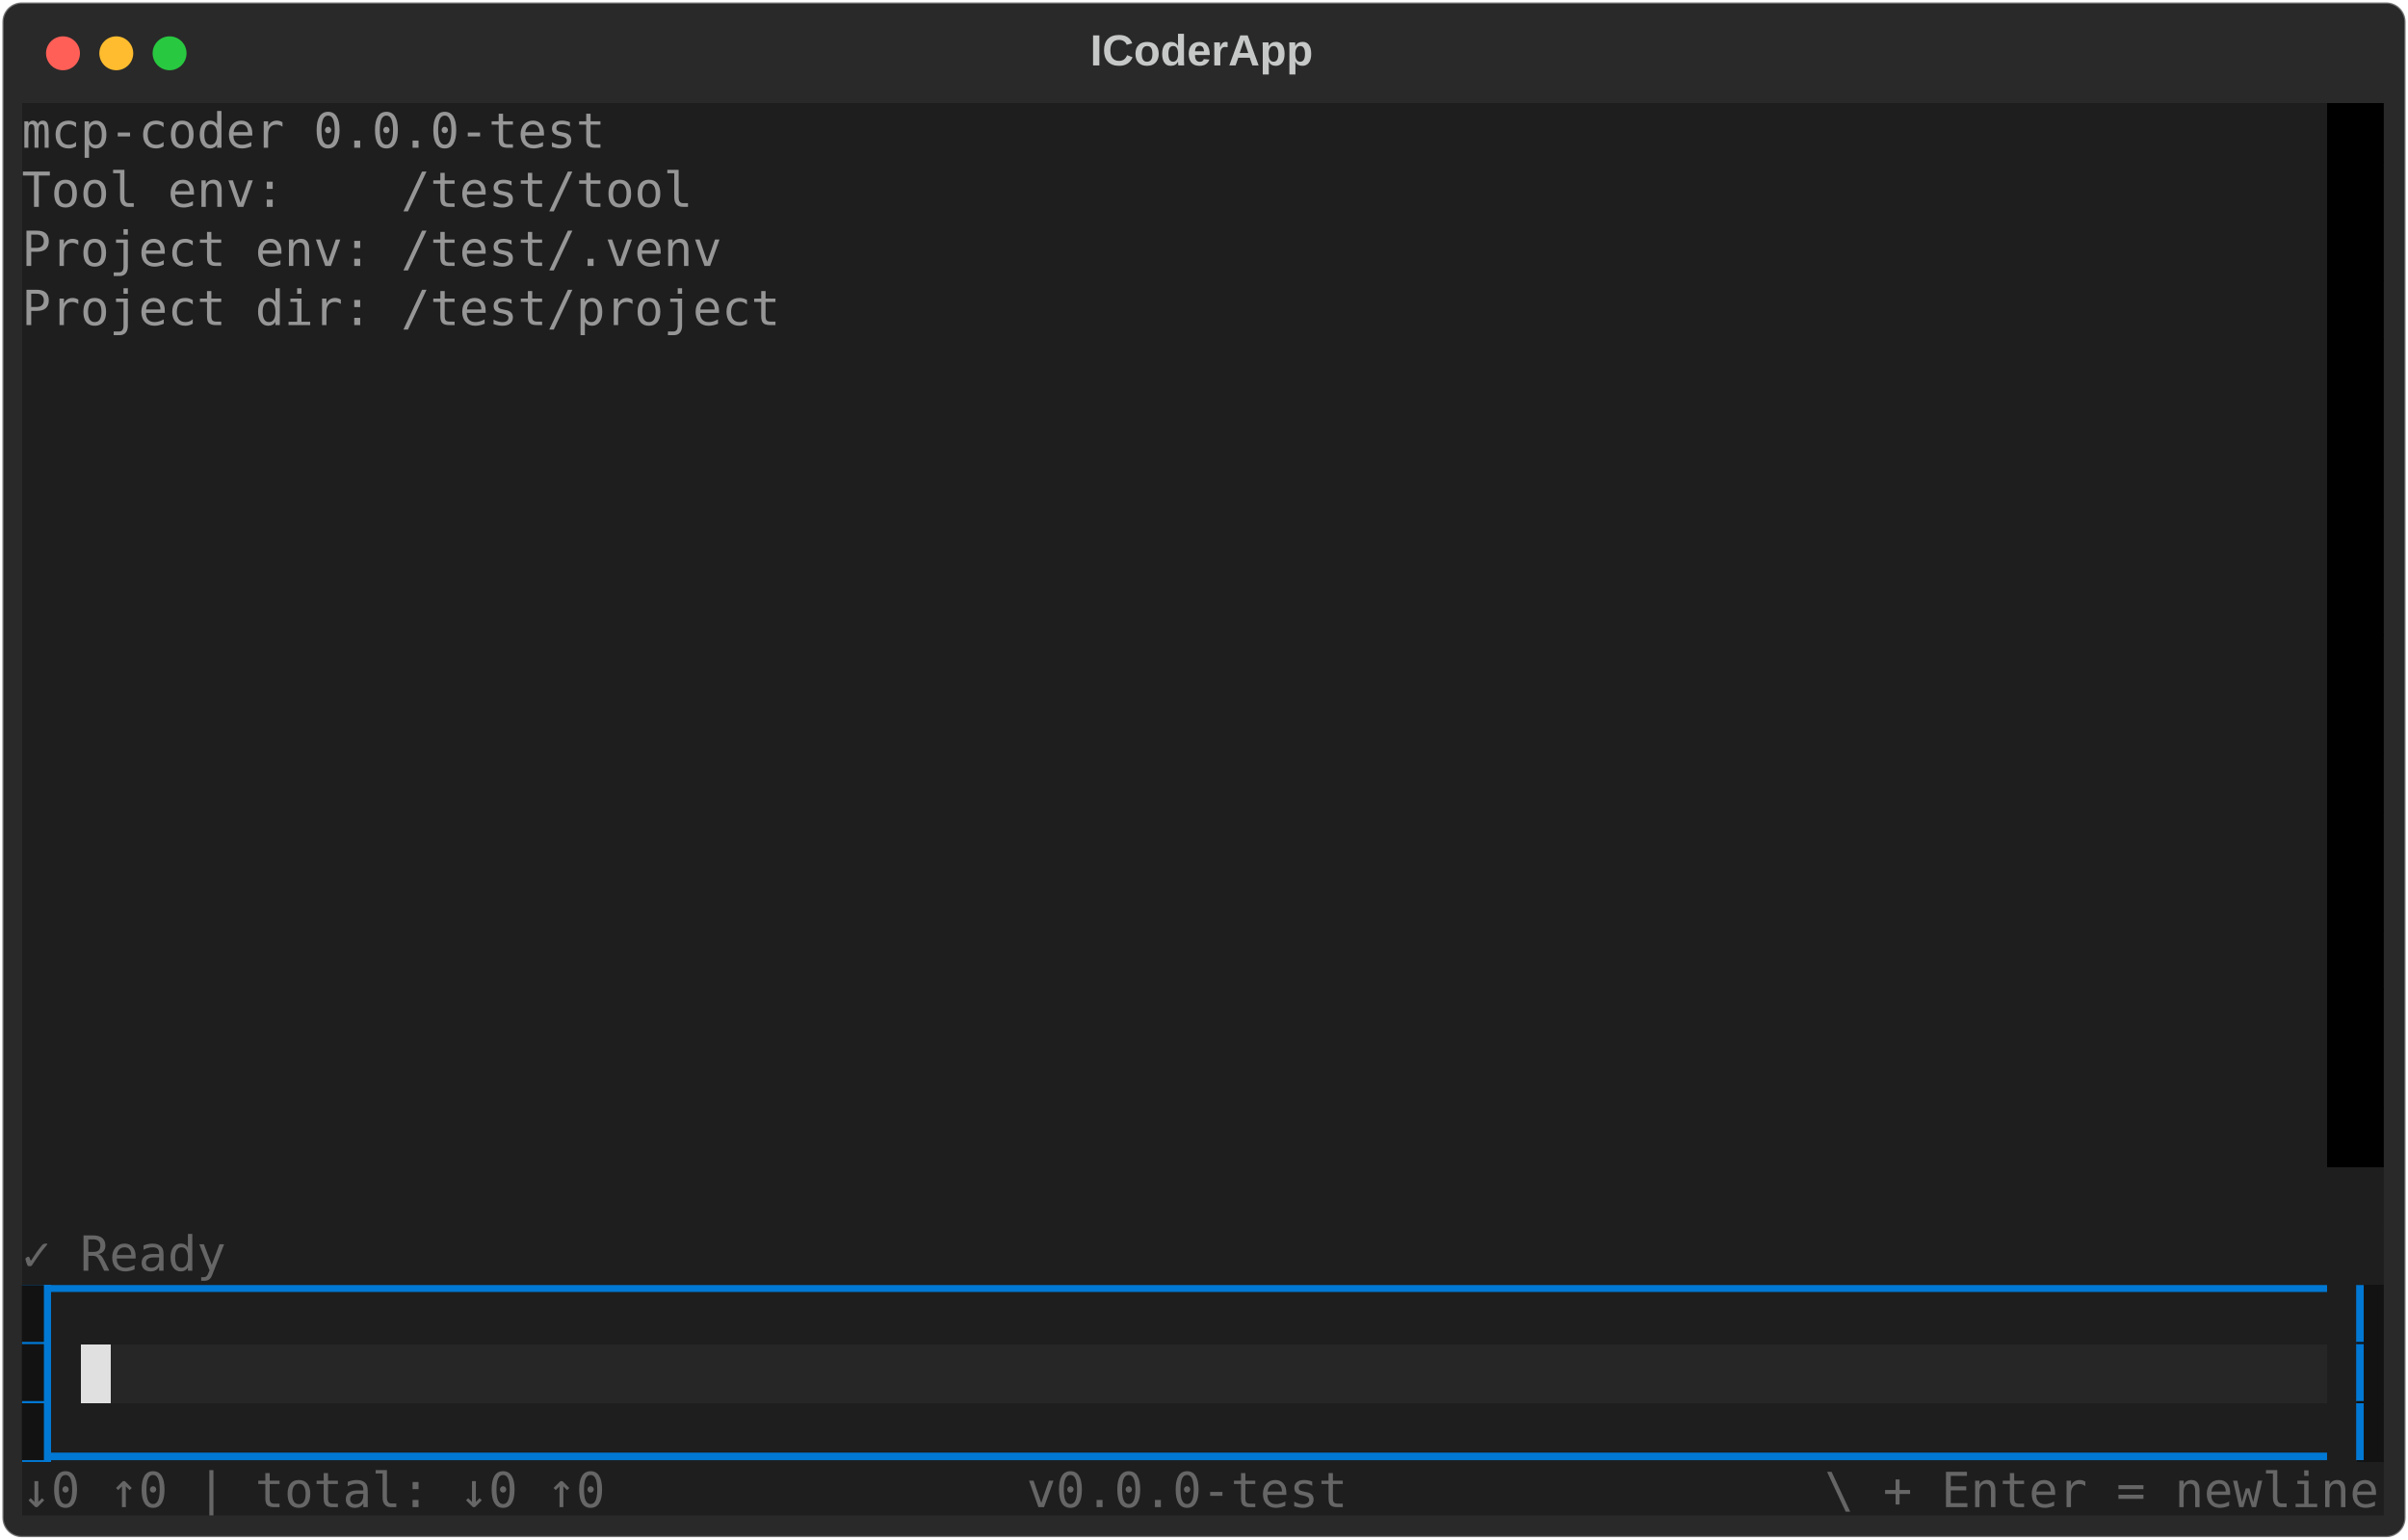
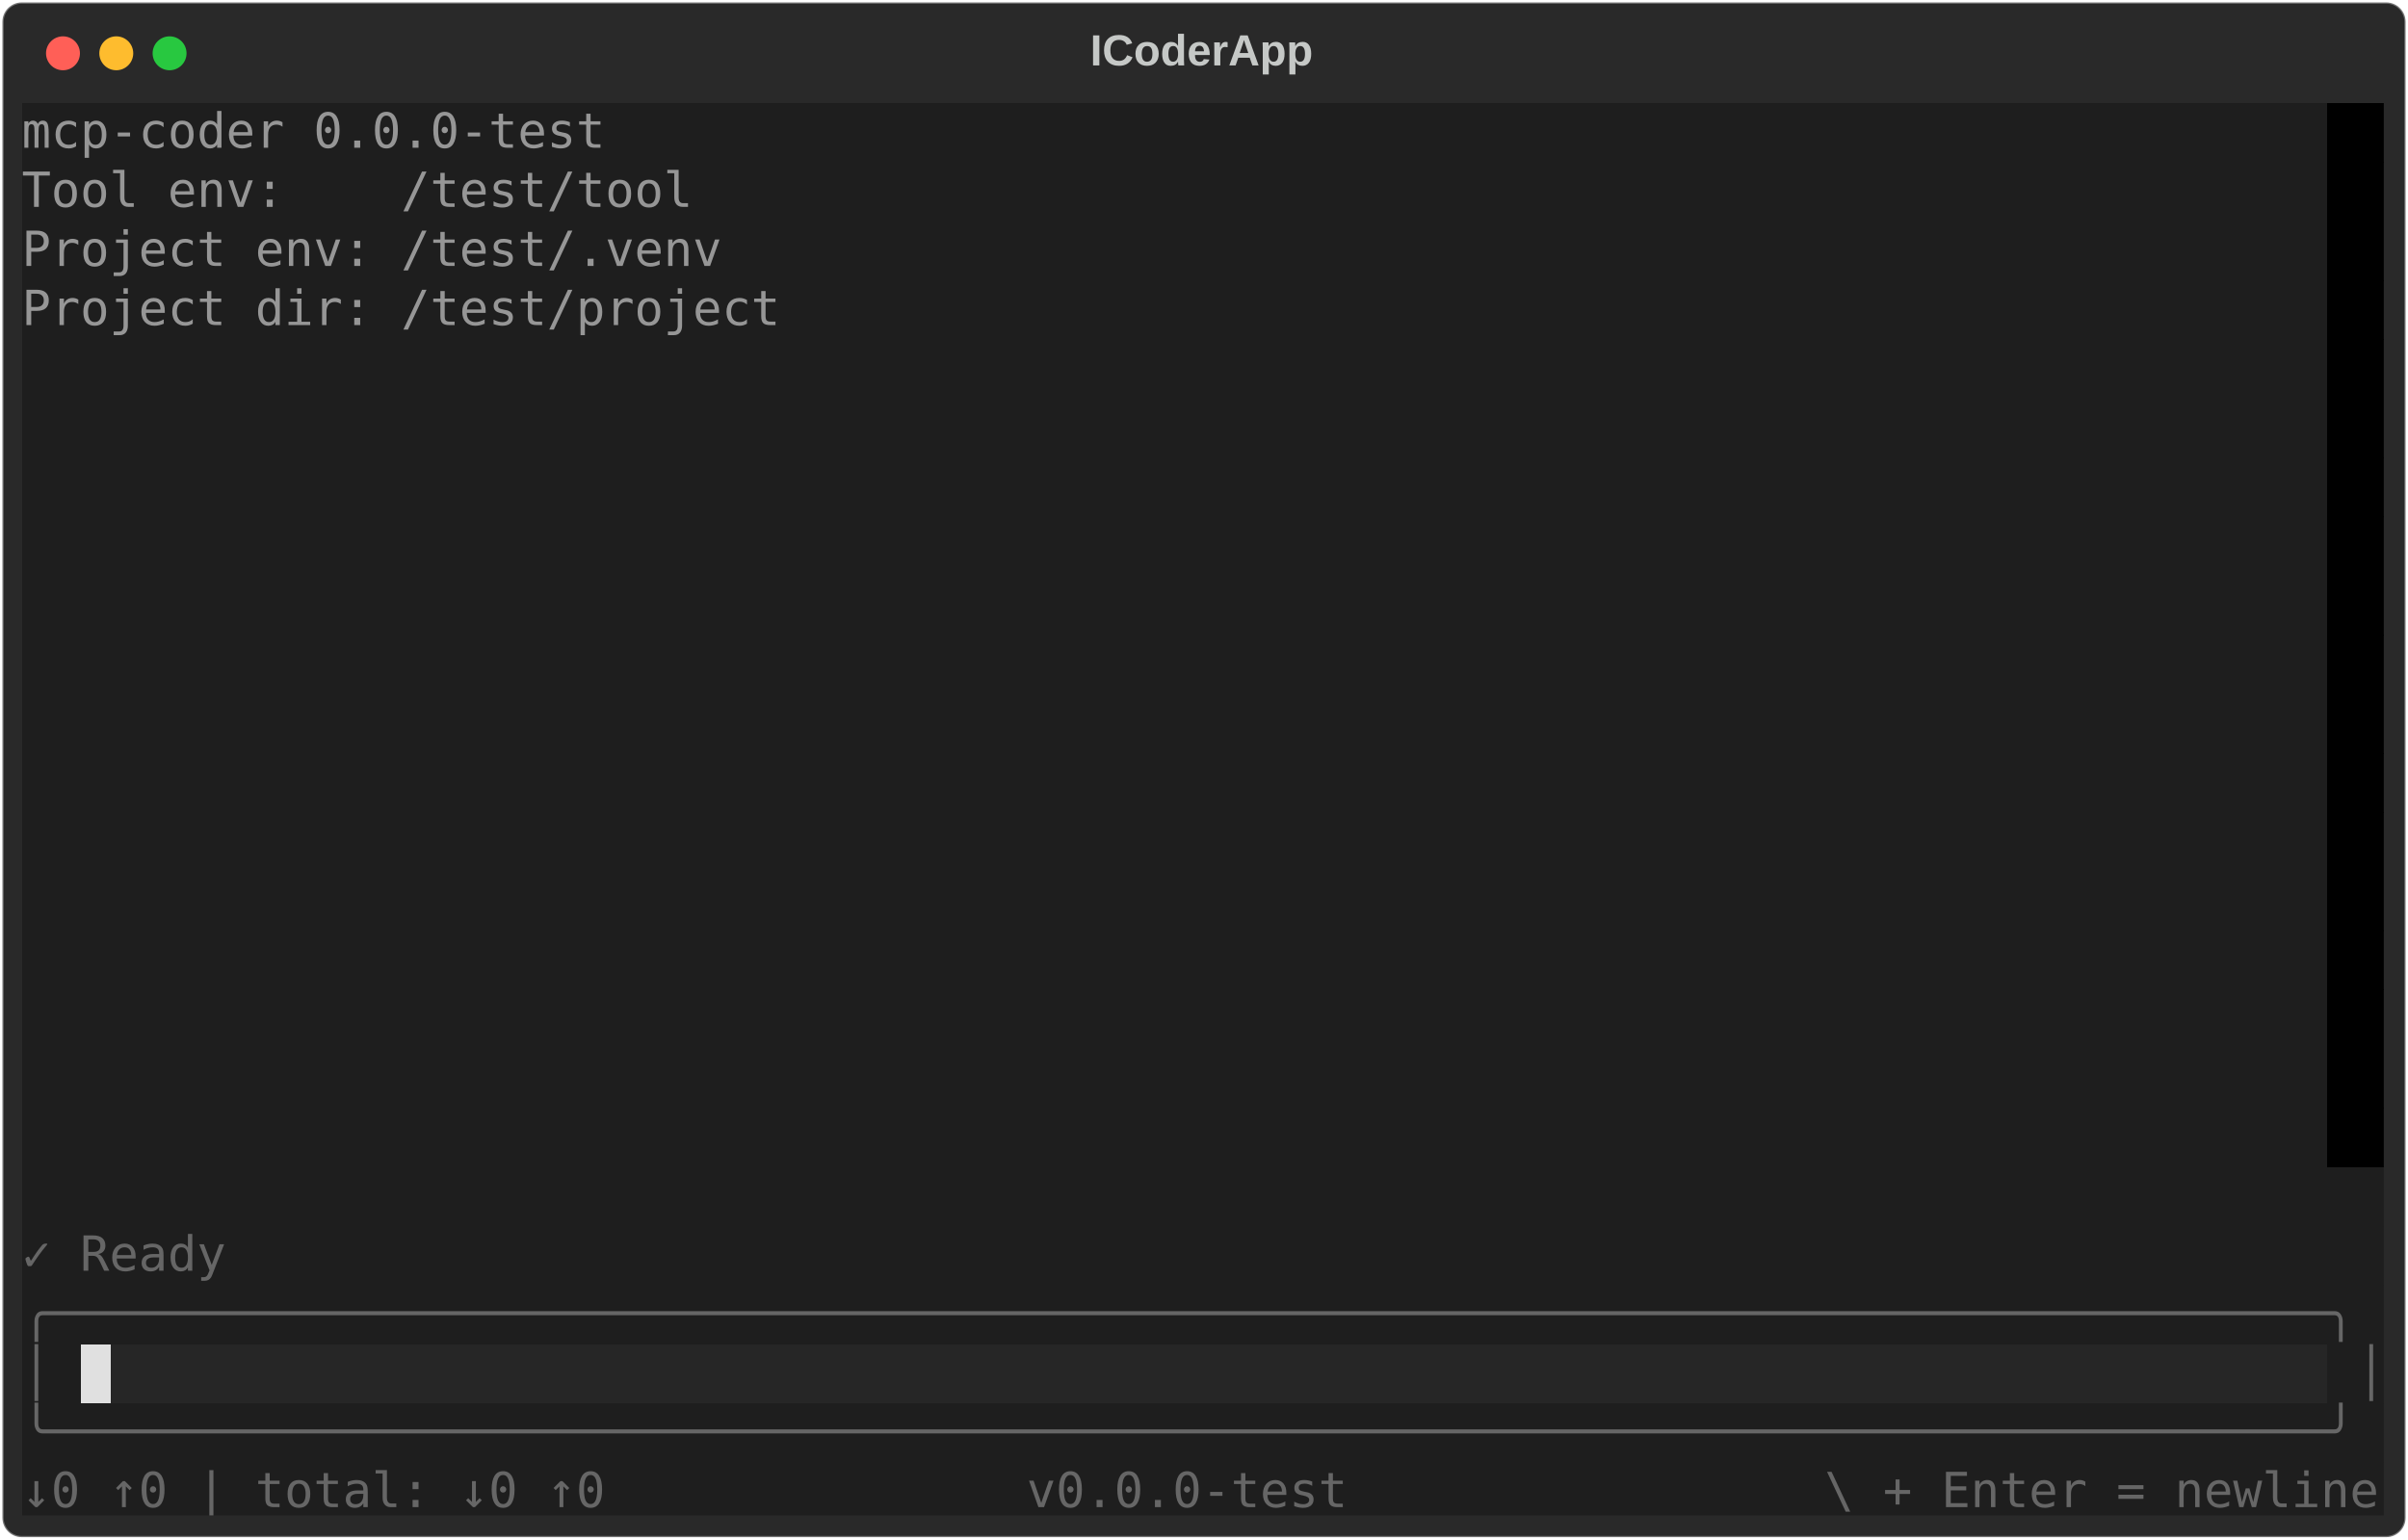
<svg xmlns="http://www.w3.org/2000/svg" class="rich-terminal" viewBox="0 0 994 635.6">
  <style>

    @font-face {
        font-family: "Fira Code";
        src: local("FiraCode-Regular"),
                url("https://cdnjs.cloudflare.com/ajax/libs/firacode/6.2.0/woff2/FiraCode-Regular.woff2") format("woff2"),
                url("https://cdnjs.cloudflare.com/ajax/libs/firacode/6.2.0/woff/FiraCode-Regular.woff") format("woff");
        font-style: normal;
        font-weight: 400;
    }
    @font-face {
        font-family: "Fira Code";
        src: local("FiraCode-Bold"),
                url("https://cdnjs.cloudflare.com/ajax/libs/firacode/6.2.0/woff2/FiraCode-Bold.woff2") format("woff2"),
                url("https://cdnjs.cloudflare.com/ajax/libs/firacode/6.2.0/woff/FiraCode-Bold.woff") format("woff");
        font-style: bold;
        font-weight: 700;
    }

    .terminal-matrix {
        font-family: Fira Code, monospace;
        font-size: 20px;
        line-height: 24.4px;
        font-variant-east-asian: full-width;
    }

    .terminal-title {
        font-size: 18px;
        font-weight: bold;
        font-family: arial;
    }

    .terminal-r1 { fill: #969696 }
.terminal-r2 { fill: #d4d4d4 }
.terminal-r3 { fill: #c5c8c6 }
.terminal-r4 { fill: #666666 }
.terminal-r5 { fill: #121212 }
- .terminal-r6 { fill: #0178d4 }
    </style>
  <defs>
    <clipPath id="terminal-clip-terminal">
      <rect x="0" y="0" width="975.0" height="584.6" />
    </clipPath>
    <clipPath id="terminal-line-0">
      <rect x="0" y="1.5" width="976" height="24.65" />
    </clipPath>
    <clipPath id="terminal-line-1">
      <rect x="0" y="25.9" width="976" height="24.65" />
    </clipPath>
    <clipPath id="terminal-line-2">
      <rect x="0" y="50.3" width="976" height="24.65" />
    </clipPath>
    <clipPath id="terminal-line-3">
      <rect x="0" y="74.7" width="976" height="24.65" />
    </clipPath>
    <clipPath id="terminal-line-4">
      <rect x="0" y="99.1" width="976" height="24.65" />
    </clipPath>
    <clipPath id="terminal-line-5">
      <rect x="0" y="123.5" width="976" height="24.65" />
    </clipPath>
    <clipPath id="terminal-line-6">
      <rect x="0" y="147.9" width="976" height="24.65" />
    </clipPath>
    <clipPath id="terminal-line-7">
      <rect x="0" y="172.3" width="976" height="24.65" />
    </clipPath>
    <clipPath id="terminal-line-8">
      <rect x="0" y="196.7" width="976" height="24.65" />
    </clipPath>
    <clipPath id="terminal-line-9">
      <rect x="0" y="221.1" width="976" height="24.65" />
    </clipPath>
    <clipPath id="terminal-line-10">
      <rect x="0" y="245.5" width="976" height="24.65" />
    </clipPath>
    <clipPath id="terminal-line-11">
      <rect x="0" y="269.9" width="976" height="24.65" />
    </clipPath>
    <clipPath id="terminal-line-12">
      <rect x="0" y="294.3" width="976" height="24.65" />
    </clipPath>
    <clipPath id="terminal-line-13">
      <rect x="0" y="318.7" width="976" height="24.65" />
    </clipPath>
    <clipPath id="terminal-line-14">
      <rect x="0" y="343.1" width="976" height="24.65" />
    </clipPath>
    <clipPath id="terminal-line-15">
      <rect x="0" y="367.5" width="976" height="24.65" />
    </clipPath>
    <clipPath id="terminal-line-16">
      <rect x="0" y="391.9" width="976" height="24.65" />
    </clipPath>
    <clipPath id="terminal-line-17">
      <rect x="0" y="416.3" width="976" height="24.65" />
    </clipPath>
    <clipPath id="terminal-line-18">
      <rect x="0" y="440.7" width="976" height="24.65" />
    </clipPath>
    <clipPath id="terminal-line-19">
      <rect x="0" y="465.1" width="976" height="24.65" />
    </clipPath>
    <clipPath id="terminal-line-20">
      <rect x="0" y="489.5" width="976" height="24.65" />
    </clipPath>
    <clipPath id="terminal-line-21">
      <rect x="0" y="513.9" width="976" height="24.65" />
    </clipPath>
    <clipPath id="terminal-line-22">
      <rect x="0" y="538.3" width="976" height="24.65" />
    </clipPath>
  </defs>
  <rect fill="#292929" stroke="rgba(255,255,255,0.35)" stroke-width="1" x="1" y="1" width="992" height="633.6" rx="8" />
  <text class="terminal-title" fill="#c5c8c6" text-anchor="middle" x="496" y="27">ICoderApp</text>
  <g transform="translate(26,22)">
    <circle cx="0" cy="0" r="7" fill="#ff5f57" />
    <circle cx="22" cy="0" r="7" fill="#febc2e" />
    <circle cx="44" cy="0" r="7" fill="#28c840" />
  </g>
  <g transform="translate(9, 41)" clip-path="url(#terminal-clip-terminal)">
    <rect fill="#1e1e1e" x="0" y="1.5" width="244" height="24.65" shape-rendering="crispEdges" />
    <rect fill="#1e1e1e" x="244" y="1.5" width="707.6" height="24.65" shape-rendering="crispEdges" />
    <rect fill="#000000" x="951.6" y="1.5" width="24.4" height="24.65" shape-rendering="crispEdges" />
    <rect fill="#1e1e1e" x="0" y="25.9" width="280.6" height="24.65" shape-rendering="crispEdges" />
    <rect fill="#1e1e1e" x="280.6" y="25.9" width="671" height="24.65" shape-rendering="crispEdges" />
    <rect fill="#000000" x="951.6" y="25.9" width="24.4" height="24.65" shape-rendering="crispEdges" />
    <rect fill="#1e1e1e" x="0" y="50.3" width="292.8" height="24.65" shape-rendering="crispEdges" />
    <rect fill="#1e1e1e" x="292.8" y="50.3" width="658.8" height="24.65" shape-rendering="crispEdges" />
    <rect fill="#000000" x="951.6" y="50.3" width="24.4" height="24.65" shape-rendering="crispEdges" />
    <rect fill="#1e1e1e" x="0" y="74.7" width="317.2" height="24.65" shape-rendering="crispEdges" />
    <rect fill="#1e1e1e" x="317.2" y="74.7" width="634.4" height="24.65" shape-rendering="crispEdges" />
    <rect fill="#000000" x="951.6" y="74.7" width="24.4" height="24.65" shape-rendering="crispEdges" />
    <rect fill="#1e1e1e" x="0" y="99.1" width="951.6" height="24.65" shape-rendering="crispEdges" />
    <rect fill="#000000" x="951.6" y="99.1" width="24.4" height="24.65" shape-rendering="crispEdges" />
    <rect fill="#1e1e1e" x="0" y="123.5" width="951.6" height="24.65" shape-rendering="crispEdges" />
    <rect fill="#000000" x="951.6" y="123.5" width="24.4" height="24.65" shape-rendering="crispEdges" />
    <rect fill="#1e1e1e" x="0" y="147.9" width="951.6" height="24.65" shape-rendering="crispEdges" />
    <rect fill="#000000" x="951.6" y="147.9" width="24.4" height="24.65" shape-rendering="crispEdges" />
    <rect fill="#1e1e1e" x="0" y="172.3" width="951.6" height="24.65" shape-rendering="crispEdges" />
    <rect fill="#000000" x="951.6" y="172.3" width="24.4" height="24.65" shape-rendering="crispEdges" />
    <rect fill="#1e1e1e" x="0" y="196.7" width="951.6" height="24.65" shape-rendering="crispEdges" />
    <rect fill="#000000" x="951.6" y="196.7" width="24.4" height="24.65" shape-rendering="crispEdges" />
    <rect fill="#1e1e1e" x="0" y="221.1" width="951.6" height="24.65" shape-rendering="crispEdges" />
    <rect fill="#000000" x="951.6" y="221.1" width="24.4" height="24.65" shape-rendering="crispEdges" />
    <rect fill="#1e1e1e" x="0" y="245.5" width="951.6" height="24.65" shape-rendering="crispEdges" />
    <rect fill="#000000" x="951.6" y="245.5" width="24.4" height="24.65" shape-rendering="crispEdges" />
    <rect fill="#1e1e1e" x="0" y="269.9" width="951.6" height="24.65" shape-rendering="crispEdges" />
    <rect fill="#000000" x="951.6" y="269.9" width="24.4" height="24.65" shape-rendering="crispEdges" />
    <rect fill="#1e1e1e" x="0" y="294.3" width="951.6" height="24.65" shape-rendering="crispEdges" />
    <rect fill="#000000" x="951.6" y="294.3" width="24.4" height="24.65" shape-rendering="crispEdges" />
    <rect fill="#1e1e1e" x="0" y="318.7" width="951.6" height="24.65" shape-rendering="crispEdges" />
    <rect fill="#000000" x="951.6" y="318.7" width="24.4" height="24.65" shape-rendering="crispEdges" />
    <rect fill="#1e1e1e" x="0" y="343.1" width="951.6" height="24.65" shape-rendering="crispEdges" />
    <rect fill="#000000" x="951.6" y="343.1" width="24.4" height="24.65" shape-rendering="crispEdges" />
    <rect fill="#1e1e1e" x="0" y="367.5" width="951.6" height="24.65" shape-rendering="crispEdges" />
    <rect fill="#000000" x="951.6" y="367.5" width="24.4" height="24.65" shape-rendering="crispEdges" />
    <rect fill="#1e1e1e" x="0" y="391.9" width="951.6" height="24.65" shape-rendering="crispEdges" />
    <rect fill="#000000" x="951.6" y="391.9" width="24.4" height="24.65" shape-rendering="crispEdges" />
    <rect fill="#1e1e1e" x="0" y="416.3" width="951.6" height="24.65" shape-rendering="crispEdges" />
    <rect fill="#000000" x="951.6" y="416.3" width="24.4" height="24.65" shape-rendering="crispEdges" />
    <rect fill="#1e1e1e" x="0" y="440.7" width="0" height="24.65" shape-rendering="crispEdges" />
    <rect fill="#1e1e1e" x="0" y="440.7" width="976" height="24.65" shape-rendering="crispEdges" />
    <rect fill="#1e1e1e" x="0" y="465.1" width="85.4" height="24.65" shape-rendering="crispEdges" />
    <rect fill="#1e1e1e" x="85.4" y="465.1" width="890.6" height="24.65" shape-rendering="crispEdges" />
-     <rect fill="#0178d4" x="0" y="489.5" width="12.2" height="24.65" shape-rendering="crispEdges" />
-     <rect fill="#1e1e1e" x="12.2" y="489.5" width="951.6" height="24.65" shape-rendering="crispEdges" />
-     <rect fill="#121212" x="963.8" y="489.5" width="12.2" height="24.65" shape-rendering="crispEdges" />
-     <rect fill="#0178d4" x="0" y="513.9" width="12.2" height="24.65" shape-rendering="crispEdges" />
+     <rect fill="#1e1e1e" x="0" y="489.5" width="976" height="24.65" shape-rendering="crispEdges" />
+     <rect fill="#1e1e1e" x="0" y="513.9" width="12.2" height="24.65" shape-rendering="crispEdges" />
    <rect fill="#1e1e1e" x="12.2" y="513.9" width="12.2" height="24.65" shape-rendering="crispEdges" />
    <rect fill="#e0e0e0" x="24.4" y="513.9" width="12.2" height="24.65" shape-rendering="crispEdges" />
    <rect fill="#262626" x="36.6" y="513.9" width="915" height="24.65" shape-rendering="crispEdges" />
    <rect fill="#1e1e1e" x="951.6" y="513.9" width="12.2" height="24.65" shape-rendering="crispEdges" />
-     <rect fill="#121212" x="963.8" y="513.9" width="12.2" height="24.65" shape-rendering="crispEdges" />
-     <rect fill="#0178d4" x="0" y="538.3" width="12.2" height="24.65" shape-rendering="crispEdges" />
-     <rect fill="#1e1e1e" x="12.2" y="538.3" width="951.6" height="24.65" shape-rendering="crispEdges" />
-     <rect fill="#121212" x="963.8" y="538.3" width="12.2" height="24.65" shape-rendering="crispEdges" />
+     <rect fill="#1e1e1e" x="963.8" y="513.9" width="12.2" height="24.65" shape-rendering="crispEdges" />
+     <rect fill="#1e1e1e" x="0" y="538.3" width="976" height="24.65" shape-rendering="crispEdges" />
    <rect fill="#1e1e1e" x="0" y="562.7" width="244" height="24.65" shape-rendering="crispEdges" />
    <rect fill="#1e1e1e" x="244" y="562.7" width="170.8" height="24.65" shape-rendering="crispEdges" />
    <rect fill="#1e1e1e" x="414.8" y="562.7" width="134.2" height="24.65" shape-rendering="crispEdges" />
    <rect fill="#1e1e1e" x="549" y="562.7" width="195.2" height="24.65" shape-rendering="crispEdges" />
    <rect fill="#1e1e1e" x="744.2" y="562.7" width="231.8" height="24.65" shape-rendering="crispEdges" />
    <g class="terminal-matrix">
      <text class="terminal-r1" x="0" y="20" textLength="244" clip-path="url(#terminal-line-0)">mcp-coder 0.0.0-test</text>
      <text class="terminal-r3" x="976" y="20" textLength="12.2" clip-path="url(#terminal-line-0)">
</text>
      <text class="terminal-r1" x="0" y="44.4" textLength="280.6" clip-path="url(#terminal-line-1)">Tool env:    /test/tool</text>
      <text class="terminal-r3" x="976" y="44.4" textLength="12.2" clip-path="url(#terminal-line-1)">
</text>
      <text class="terminal-r1" x="0" y="68.8" textLength="292.8" clip-path="url(#terminal-line-2)">Project env: /test/.venv</text>
      <text class="terminal-r3" x="976" y="68.8" textLength="12.2" clip-path="url(#terminal-line-2)">
</text>
      <text class="terminal-r1" x="0" y="93.2" textLength="317.2" clip-path="url(#terminal-line-3)">Project dir: /test/project</text>
      <text class="terminal-r3" x="976" y="93.2" textLength="12.2" clip-path="url(#terminal-line-3)">
</text>
      <text class="terminal-r3" x="976" y="117.6" textLength="12.2" clip-path="url(#terminal-line-4)">
</text>
      <text class="terminal-r3" x="976" y="142" textLength="12.2" clip-path="url(#terminal-line-5)">
</text>
      <text class="terminal-r3" x="976" y="166.4" textLength="12.2" clip-path="url(#terminal-line-6)">
</text>
      <text class="terminal-r3" x="976" y="190.8" textLength="12.2" clip-path="url(#terminal-line-7)">
</text>
      <text class="terminal-r3" x="976" y="215.2" textLength="12.2" clip-path="url(#terminal-line-8)">
</text>
      <text class="terminal-r3" x="976" y="239.6" textLength="12.2" clip-path="url(#terminal-line-9)">
</text>
      <text class="terminal-r3" x="976" y="264" textLength="12.2" clip-path="url(#terminal-line-10)">
</text>
      <text class="terminal-r3" x="976" y="288.4" textLength="12.2" clip-path="url(#terminal-line-11)">
</text>
      <text class="terminal-r3" x="976" y="312.8" textLength="12.2" clip-path="url(#terminal-line-12)">
</text>
      <text class="terminal-r3" x="976" y="337.2" textLength="12.2" clip-path="url(#terminal-line-13)">
</text>
      <text class="terminal-r3" x="976" y="361.6" textLength="12.2" clip-path="url(#terminal-line-14)">
</text>
      <text class="terminal-r3" x="976" y="386" textLength="12.2" clip-path="url(#terminal-line-15)">
</text>
      <text class="terminal-r3" x="976" y="410.4" textLength="12.2" clip-path="url(#terminal-line-16)">
</text>
      <text class="terminal-r3" x="976" y="434.8" textLength="12.2" clip-path="url(#terminal-line-17)">
</text>
      <text class="terminal-r3" x="976" y="459.2" textLength="12.2" clip-path="url(#terminal-line-18)">
</text>
      <text class="terminal-r4" x="0" y="483.6" textLength="85.4" clip-path="url(#terminal-line-19)">✓ Ready</text>
      <text class="terminal-r3" x="976" y="483.6" textLength="12.2" clip-path="url(#terminal-line-19)">
</text>
-       <text class="terminal-r5" x="0" y="508" textLength="12.2" clip-path="url(#terminal-line-20)">▊</text>
-       <text class="terminal-r6" x="12.2" y="508" textLength="951.6" clip-path="url(#terminal-line-20)">▔▔▔▔▔▔▔▔▔▔▔▔▔▔▔▔▔▔▔▔▔▔▔▔▔▔▔▔▔▔▔▔▔▔▔▔▔▔▔▔▔▔▔▔▔▔▔▔▔▔▔▔▔▔▔▔▔▔▔▔▔▔▔▔▔▔▔▔▔▔▔▔▔▔▔▔▔▔</text>
-       <text class="terminal-r6" x="963.8" y="508" textLength="12.2" clip-path="url(#terminal-line-20)">▎</text>
+       <text class="terminal-r4" x="0" y="508" textLength="976" clip-path="url(#terminal-line-20)">╭──────────────────────────────────────────────────────────────────────────────╮</text>
      <text class="terminal-r3" x="976" y="508" textLength="12.2" clip-path="url(#terminal-line-20)">
</text>
-       <text class="terminal-r5" x="0" y="532.4" textLength="12.2" clip-path="url(#terminal-line-21)">▊</text>
-       <text class="terminal-r6" x="963.8" y="532.4" textLength="12.2" clip-path="url(#terminal-line-21)">▎</text>
+       <text class="terminal-r4" x="0" y="532.4" textLength="12.2" clip-path="url(#terminal-line-21)">│</text>
+       <text class="terminal-r4" x="963.8" y="532.4" textLength="12.2" clip-path="url(#terminal-line-21)">│</text>
      <text class="terminal-r3" x="976" y="532.4" textLength="12.2" clip-path="url(#terminal-line-21)">
</text>
-       <text class="terminal-r5" x="0" y="556.8" textLength="12.2" clip-path="url(#terminal-line-22)">▊</text>
-       <text class="terminal-r6" x="12.2" y="556.8" textLength="951.6" clip-path="url(#terminal-line-22)">▁▁▁▁▁▁▁▁▁▁▁▁▁▁▁▁▁▁▁▁▁▁▁▁▁▁▁▁▁▁▁▁▁▁▁▁▁▁▁▁▁▁▁▁▁▁▁▁▁▁▁▁▁▁▁▁▁▁▁▁▁▁▁▁▁▁▁▁▁▁▁▁▁▁▁▁▁▁</text>
-       <text class="terminal-r6" x="963.8" y="556.8" textLength="12.2" clip-path="url(#terminal-line-22)">▎</text>
+       <text class="terminal-r4" x="0" y="556.8" textLength="976" clip-path="url(#terminal-line-22)">╰──────────────────────────────────────────────────────────────────────────────╯</text>
      <text class="terminal-r3" x="976" y="556.8" textLength="12.2" clip-path="url(#terminal-line-22)">
</text>
      <text class="terminal-r4" x="0" y="581.2" textLength="244" clip-path="url(#terminal-line-23)">↓0 ↑0 | total: ↓0 ↑0</text>
      <text class="terminal-r4" x="414.8" y="581.2" textLength="134.2" clip-path="url(#terminal-line-23)">v0.0.0-test</text>
      <text class="terminal-r4" x="744.2" y="581.2" textLength="231.8" clip-path="url(#terminal-line-23)">\ + Enter = newline</text>
    </g>
  </g>
</svg>
